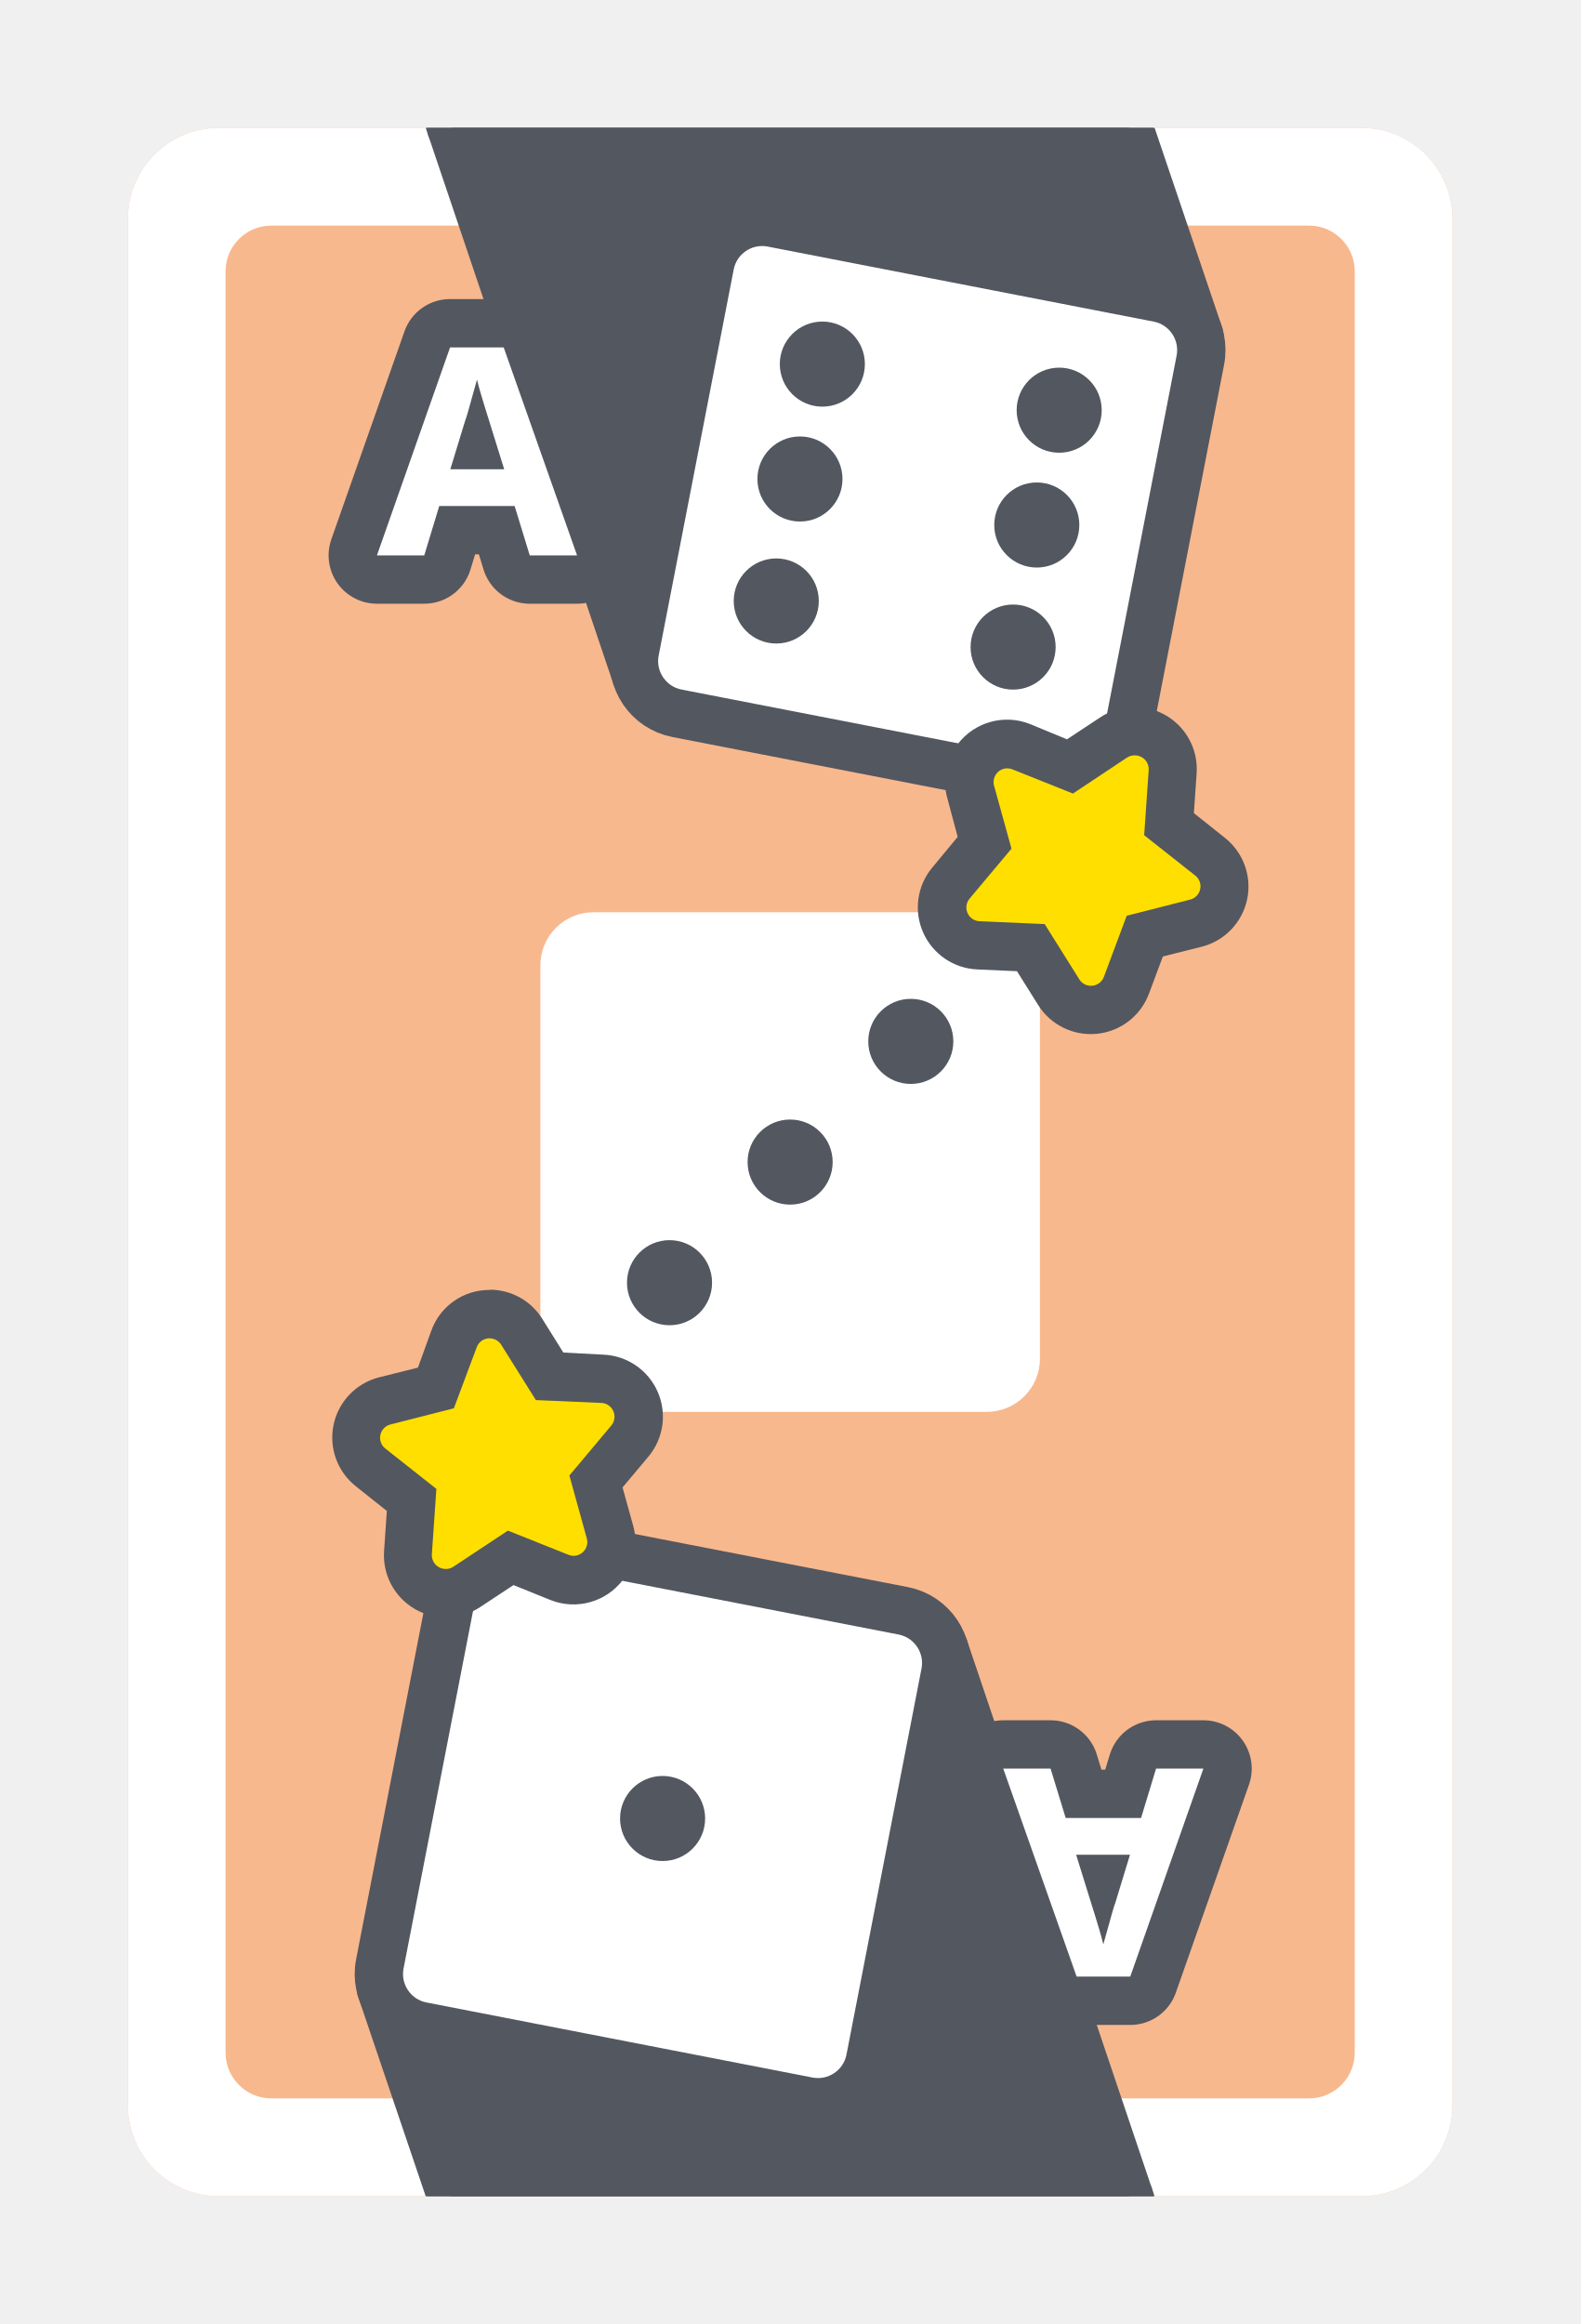
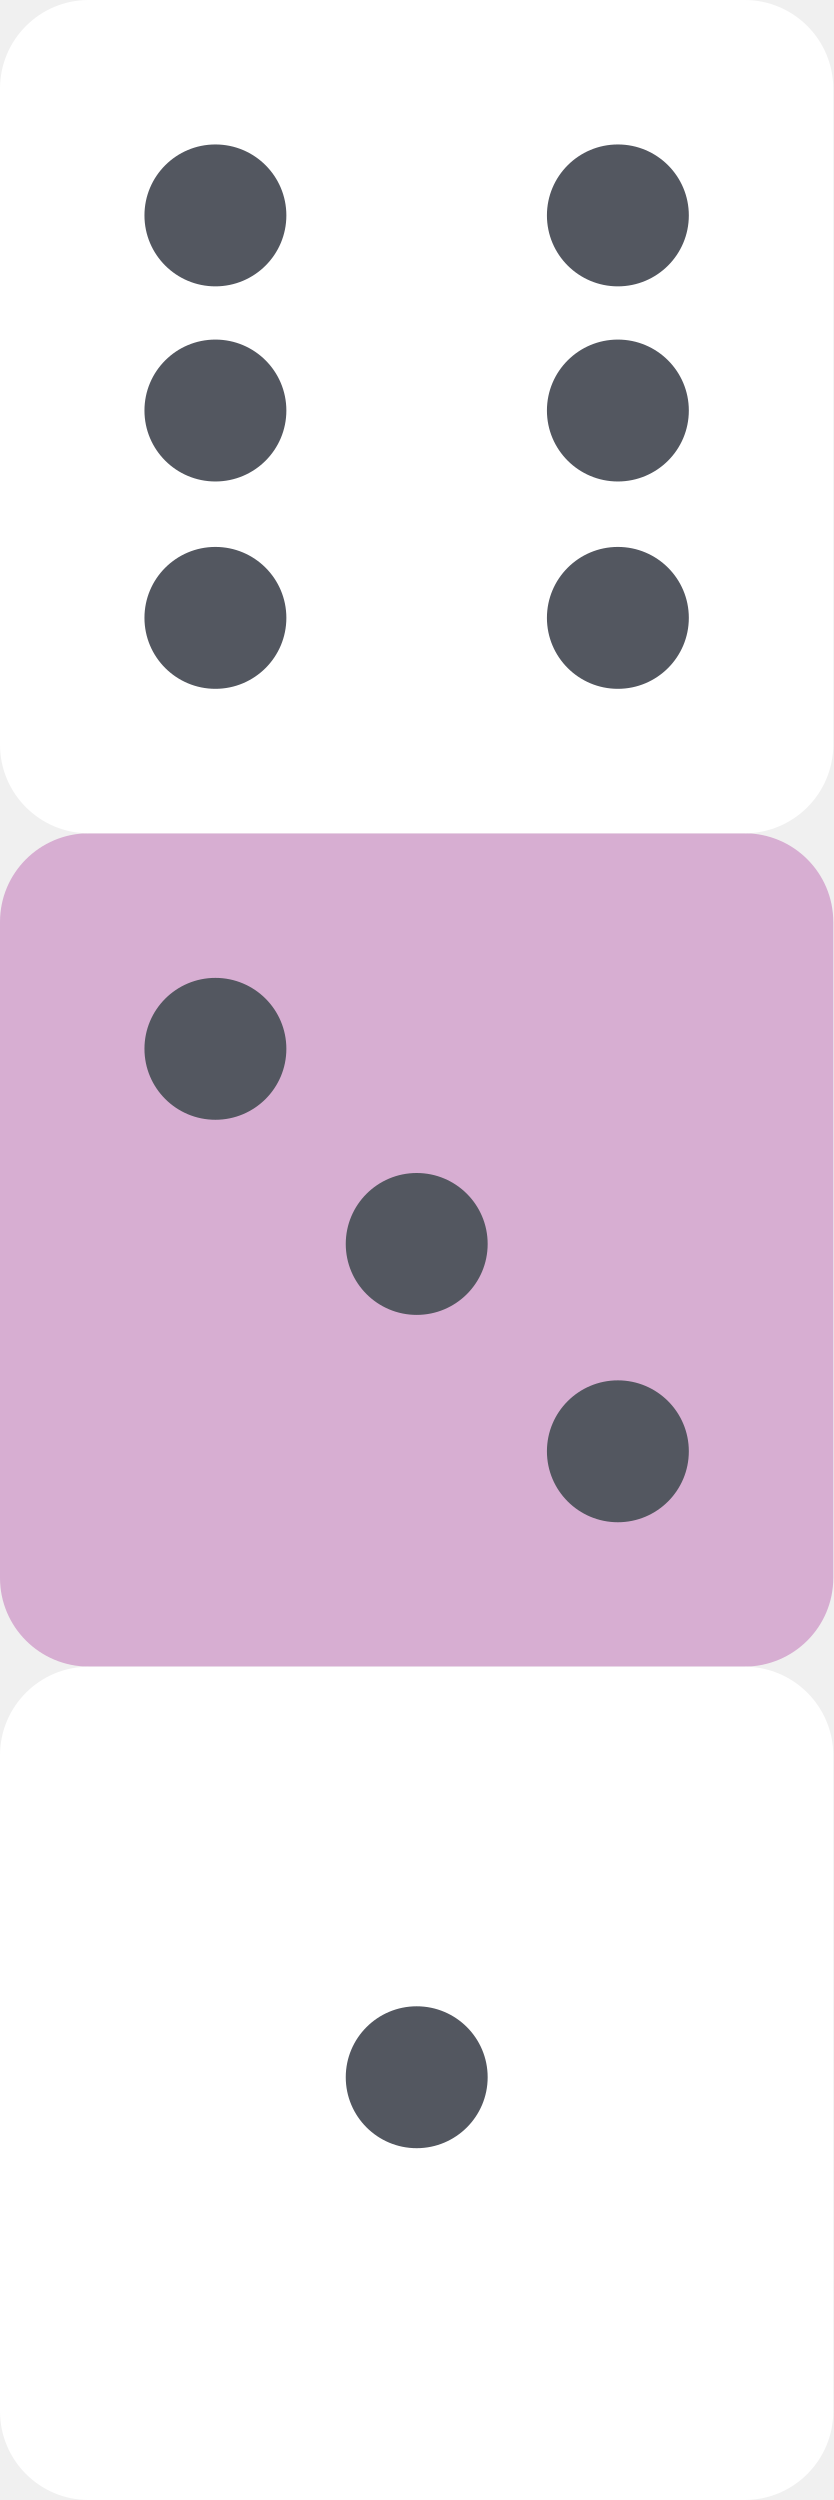
- <svg xmlns="http://www.w3.org/2000/svg" viewBox="0 0 196.16 288.44">
+ <svg xmlns="http://www.w3.org/2000/svg" viewBox="0 0 62.02 186.04">
  <defs>
-     <style>.cls-1,.cls-9{fill:none;}.cls-2{clip-path:url(#clip-path);}.cls-3{fill:#f8b88d;stroke:#52565e;stroke-miterlimit:10;}.cls-11,.cls-4,.cls-6{fill:#fff;}.cls-10,.cls-5,.cls-7{fill:#535760;}.cls-5,.cls-6,.cls-9{stroke:#535760;}.cls-5,.cls-9{stroke-linecap:round;stroke-linejoin:round;}.cls-5,.cls-6{stroke-width:6px;}.cls-8{fill:#ffdf00;}.cls-10,.cls-11,.cls-9{font-size:36px;font-family:Menco-Black, Menco;font-weight:800;}.cls-9{stroke-width:12px;}</style>
-     <clipPath id="clip-path" transform="translate(15.88 15.87)">
-       <rect class="cls-1" width="164.41" height="256.71" rx="11.28" />
-     </clipPath>
+     <style>.cls-1{fill:#d7aed2;}.cls-2{fill:#535760;}.cls-3{fill:#fff;}</style>
  </defs>
  <g id="Layer_2" data-name="Layer 2">
    <g id="Layer_13" data-name="Layer 13">
-       <g class="cls-2">
-         <rect id="Rectangle_1070" data-name="Rectangle 1070" class="cls-3" x="6.4" y="7.41" width="183.36" height="273.63" />
-         <path class="cls-4" d="M146.62,12.13a5.68,5.68,0,0,1,5.67,5.67V238.9a5.68,5.68,0,0,1-5.67,5.67H17.79a5.68,5.68,0,0,1-5.67-5.67V17.8a5.68,5.68,0,0,1,5.67-5.67H146.62m0-28H17.79A33.72,33.72,0,0,0-15.88,17.8V238.9a33.71,33.71,0,0,0,33.67,33.67H146.62a33.71,33.71,0,0,0,33.67-33.67V17.8a33.72,33.72,0,0,0-33.67-33.67Z" transform="translate(15.88 15.87)" />
-         <polyline class="cls-5" points="117.18 204.5 140.15 272.58 56.01 272.58 47.29 246.84" />
-         <polygon class="cls-5" points="140.15 272.58 143.01 281.04 58.87 281.03 56.01 272.58 140.15 272.58" />
-         <polyline class="cls-5" points="78.99 83.95 56.01 15.86 140.16 15.87 148.87 41.6" />
-         <polygon class="cls-5" points="56.01 15.86 53.16 7.41 137.3 7.41 140.16 15.87 56.01 15.86" />
-         <rect id="Rectangle_1073" data-name="Rectangle 1073" class="cls-6" x="35.36" y="178.82" width="62.01" height="62.01" rx="6.6" transform="translate(-136.39 250.81) rotate(-79)" />
-         <rect id="Rectangle_1074" data-name="Rectangle 1074" class="cls-4" x="67.08" y="113.22" width="62.01" height="62.01" rx="6.6" />
-         <rect id="Rectangle_1075" data-name="Rectangle 1075" class="cls-6" x="67.03" y="15.87" width="62.01" height="62.01" rx="6.6" transform="translate(49.19 150.04) rotate(-79)" />
-         <circle id="Ellipse_916" data-name="Ellipse 916" class="cls-7" cx="131.48" cy="50.91" r="5.28" />
-         <circle id="Ellipse_921" data-name="Ellipse 921" class="cls-7" cx="96.36" cy="74.59" r="5.28" />
-         <circle id="Ellipse_923" data-name="Ellipse 923" class="cls-7" cx="102.08" cy="45.19" r="5.28" />
-         <circle id="Ellipse_924" data-name="Ellipse 924" class="cls-7" cx="125.76" cy="80.31" r="5.28" />
-         <circle id="Ellipse_1032" data-name="Ellipse 1032" class="cls-7" cx="99.3" cy="59.45" r="5.28" />
-         <circle id="Ellipse_1033" data-name="Ellipse 1033" class="cls-7" cx="128.7" cy="65.16" r="5.28" />
-         <circle id="Ellipse_916-2" data-name="Ellipse 916" class="cls-7" cx="113.06" cy="129.25" r="5.28" />
-         <circle id="Ellipse_921-2" data-name="Ellipse 921" class="cls-7" cx="83.11" cy="159.2" r="5.28" />
-         <circle id="Ellipse_925" data-name="Ellipse 925" class="cls-7" cx="98.08" cy="144.23" r="5.28" />
-         <circle id="Ellipse_925-2" data-name="Ellipse 925" class="cls-7" cx="82.25" cy="225.7" r="5.28" />
-         <path class="cls-8" d="M39.44,181.83A4.72,4.72,0,0,1,36,180.32a4.64,4.64,0,0,1-1.25-3.53l.45-6.5-5.1-4.06A4.71,4.71,0,0,1,31.88,158l6.32-1.58,2.29-6.11a4.71,4.71,0,0,1,8.4-.84L52.34,155l6.51.29A4.7,4.7,0,0,1,62.26,163l-4.19,5,1.74,6.28a4.67,4.67,0,0,1-.78,4.1,4.74,4.74,0,0,1-3.75,1.87,4.64,4.64,0,0,1-1.76-.35l-6.05-2.43L42,181a4.67,4.67,0,0,1-2.6.79Z" transform="translate(15.88 15.87)" />
-         <path class="cls-7" d="M44.9,150.24a1.68,1.68,0,0,1,1.44.8l4.3,6.86,8.08.35A1.71,1.71,0,0,1,60,161.06l-5.2,6.2,2.16,7.8a1.71,1.71,0,0,1-1.64,2.17,1.63,1.63,0,0,1-.64-.13l-7.51-3-6.75,4.47a1.67,1.67,0,0,1-.94.29A1.72,1.72,0,0,1,37.73,177l.56-8.08-6.33-5a1.7,1.7,0,0,1,.65-3l7.85-2,2.84-7.58a1.68,1.68,0,0,1,1.6-1.11m0-6h0a7.63,7.63,0,0,0-7.22,5L36,153.87l-4.8,1.2a7.71,7.71,0,0,0-2.93,13.51l3.87,3.08-.34,4.92a7.7,7.7,0,0,0,11.94,7l4.12-2.72,4.58,1.85a7.71,7.71,0,0,0,9-2.49,7.66,7.66,0,0,0,1.28-6.72l-1.32-4.76,3.18-3.79A7.71,7.71,0,0,0,59,152.26L54.05,152l-2.62-4.19a7.67,7.67,0,0,0-6.53-3.61Z" transform="translate(15.88 15.87)" />
-         <path class="cls-8" d="M119.51,109.47a4.67,4.67,0,0,1-4-2.21l-3.45-5.52-6.51-.29a4.7,4.7,0,0,1-3.41-7.72l4.19-5-1.74-6.28a4.66,4.66,0,0,1,.78-4.1,4.74,4.74,0,0,1,3.75-1.87,4.64,4.64,0,0,1,1.76.35l6,2.43,5.43-3.59a4.67,4.67,0,0,1,2.6-.79,4.72,4.72,0,0,1,3.45,1.51,4.64,4.64,0,0,1,1.25,3.53l-.45,6.5,5.1,4.06a4.71,4.71,0,0,1-1.79,8.25l-6.32,1.58-2.29,6.11A4.66,4.66,0,0,1,119.51,109.47Z" transform="translate(15.88 15.87)" />
-         <path class="cls-7" d="M125,77.88a1.72,1.72,0,0,1,1.71,1.83l-.56,8.08,6.33,5a1.7,1.7,0,0,1-.65,3l-7.85,2-2.83,7.58a1.7,1.7,0,0,1-1.61,1.11,1.68,1.68,0,0,1-1.44-.8l-4.3-6.86-8.08-.35a1.71,1.71,0,0,1-1.24-2.81l5.2-6.2-2.16-7.8a1.71,1.71,0,0,1,1.64-2.17,1.63,1.63,0,0,1,.64.13l7.51,3L124,78.17a1.67,1.67,0,0,1,.94-.29m0-6a7.69,7.69,0,0,0-4.25,1.29l-4.12,2.72L112,74a7.71,7.71,0,0,0-9,2.49,7.66,7.66,0,0,0-1.28,6.72L103,88,99.85,91.8a7.71,7.71,0,0,0,5.58,12.65l4.93.22,2.62,4.18a7.71,7.71,0,0,0,13.76-1.38l1.73-4.63,4.79-1.2a7.71,7.71,0,0,0,2.93-13.51l-3.87-3.08.34-4.92A7.7,7.7,0,0,0,125,71.88Z" transform="translate(15.88 15.87)" />
-         <text class="cls-9" transform="translate(46.79 68.93)">A</text>
-         <text class="cls-10" transform="translate(46.79 68.93)">A</text>
-         <text class="cls-11" transform="translate(46.79 68.93)">A</text>
-         <text class="cls-9" transform="translate(149.38 219.51) rotate(180)">A</text>
-         <text class="cls-10" transform="translate(149.38 219.51) rotate(180)">A</text>
-         <text class="cls-11" transform="translate(149.38 219.51) rotate(180)">A</text>
-       </g>
+       <rect id="Rectangle_1074" data-name="Rectangle 1074" class="cls-1" y="62.01" width="62.01" height="62.01" rx="6.6" />
+       <circle id="Ellipse_923" data-name="Ellipse 923" class="cls-2" cx="16.03" cy="78.05" r="5.28" />
+       <circle id="Ellipse_924" data-name="Ellipse 924" class="cls-2" cx="45.98" cy="108" r="5.28" />
+       <circle id="Ellipse_1032" data-name="Ellipse 1032" class="cls-2" cx="31.01" cy="92.57" r="5.28" />
+       <rect id="Rectangle_1074-2" data-name="Rectangle 1074" class="cls-3" width="62.01" height="62.01" rx="6.6" />
+       <circle id="Ellipse_916" data-name="Ellipse 916" class="cls-2" cx="45.98" cy="16.03" r="5.28" />
+       <circle id="Ellipse_921" data-name="Ellipse 921" class="cls-2" cx="16.03" cy="45.98" r="5.28" />
+       <circle id="Ellipse_923-2" data-name="Ellipse 923" class="cls-2" cx="16.03" cy="16.03" r="5.28" />
+       <circle id="Ellipse_924-2" data-name="Ellipse 924" class="cls-2" cx="45.98" cy="45.98" r="5.28" />
+       <circle id="Ellipse_1032-2" data-name="Ellipse 1032" class="cls-2" cx="16.03" cy="30.55" r="5.28" />
+       <circle id="Ellipse_1033" data-name="Ellipse 1033" class="cls-2" cx="45.98" cy="30.55" r="5.28" />
+       <rect id="Rectangle_1074-3" data-name="Rectangle 1074" class="cls-3" y="124.03" width="62.01" height="62.01" rx="6.6" />
+       <circle id="Ellipse_1032-3" data-name="Ellipse 1032" class="cls-2" cx="31.01" cy="154.58" r="5.28" />
    </g>
  </g>
</svg>
